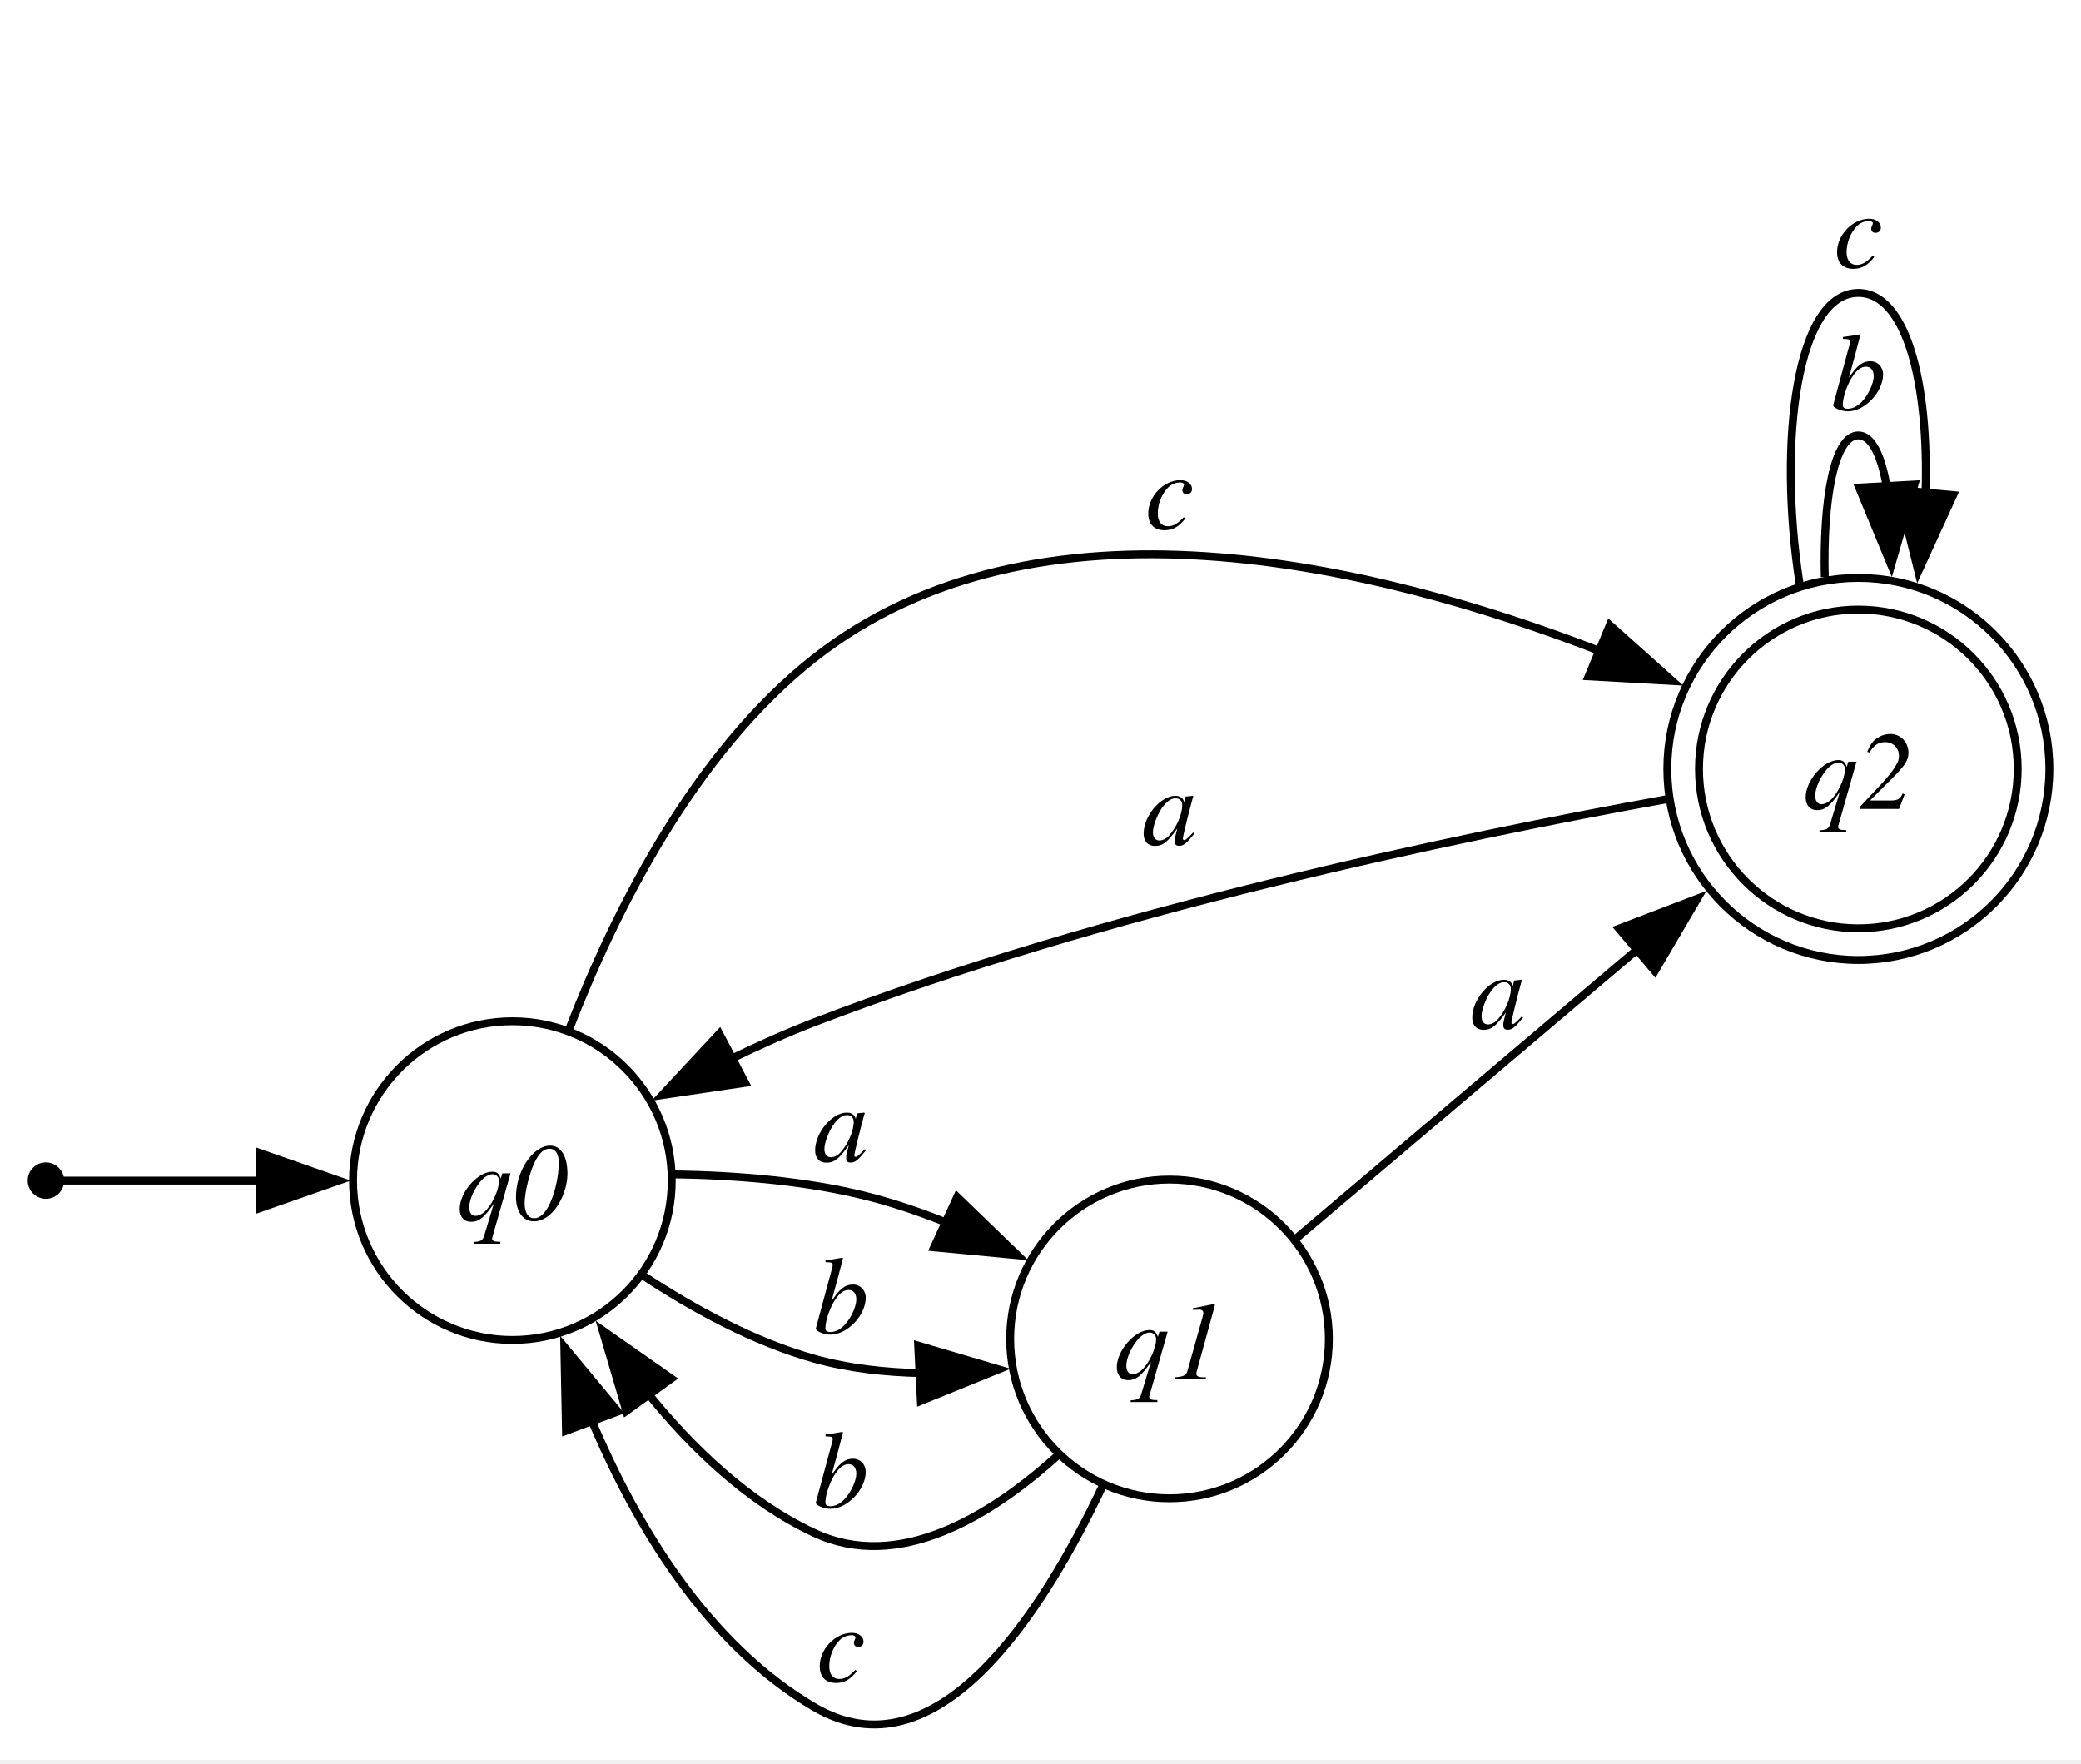
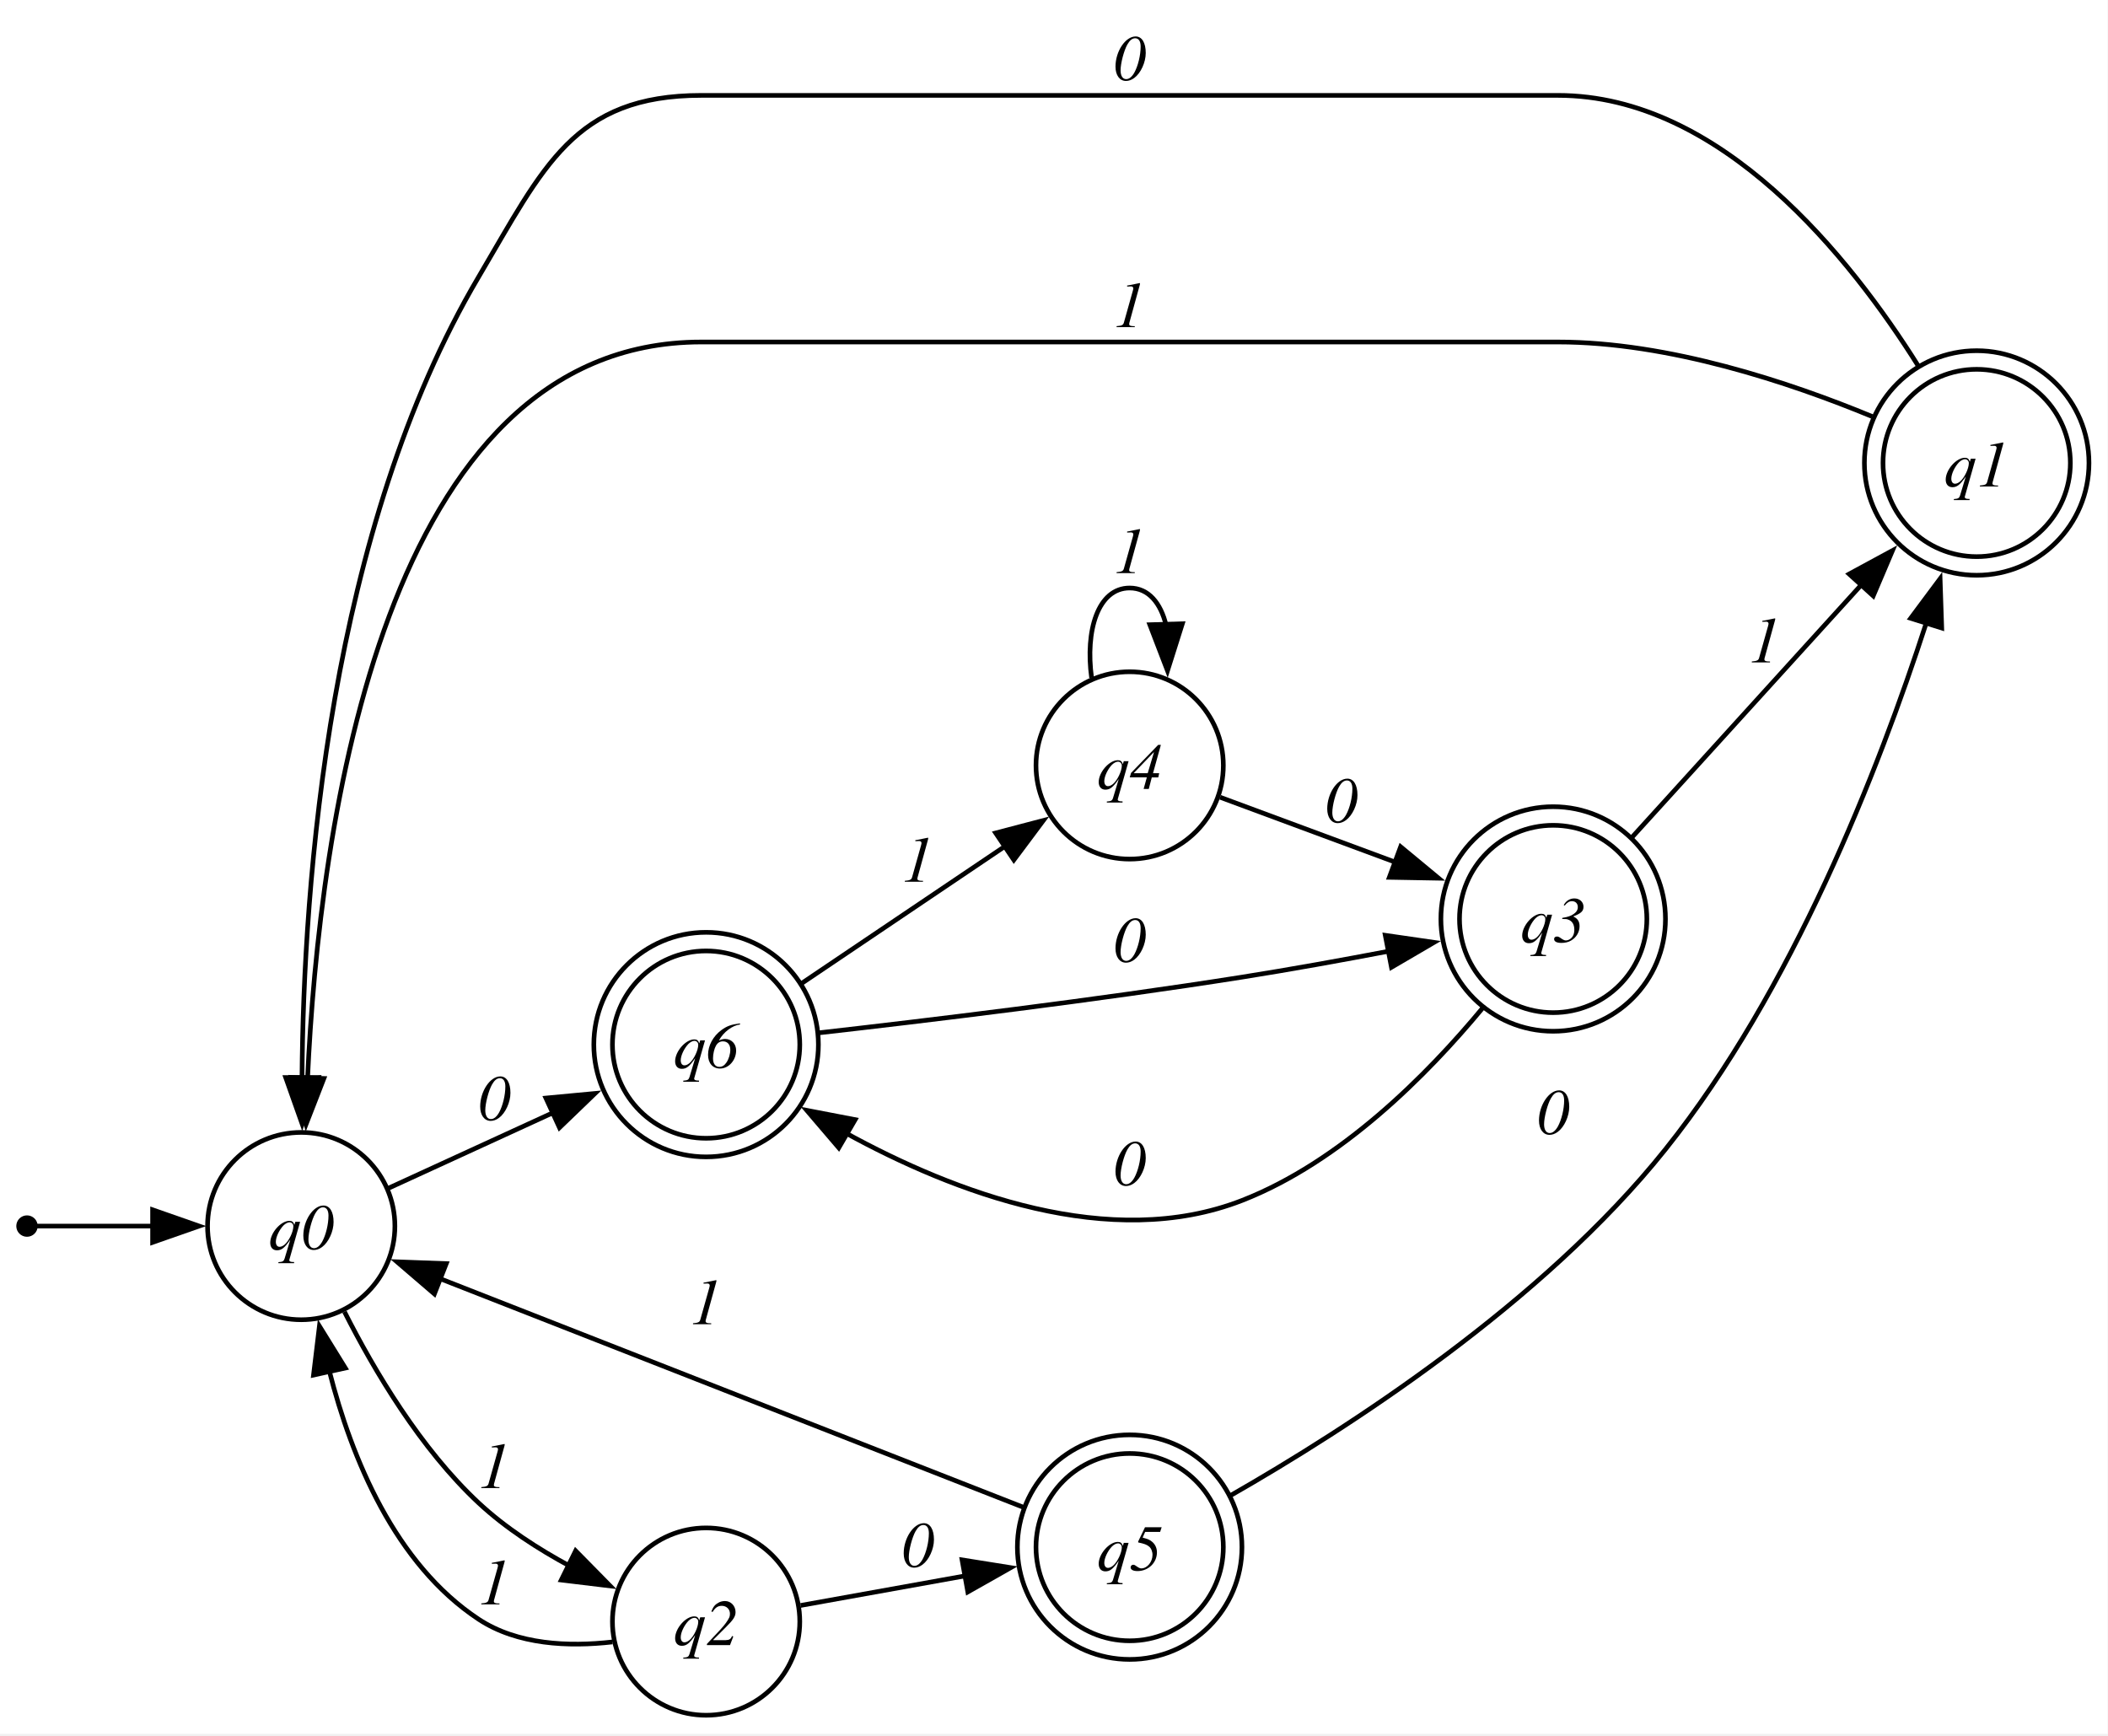
- <svg xmlns="http://www.w3.org/2000/svg" width="216pt" height="183pt" viewBox="0.00 0.00 216.00 183.00">
-   <g id="graph0" class="graph" transform="scale(0.821647 0.821647) rotate(0) translate(4 218.29)">
-     <polygon fill="white" stroke="none" points="-4,4 -4,-218.29 258.89,-218.29 258.89,4 -4,4" />
+ <svg xmlns="http://www.w3.org/2000/svg" width="453pt" height="373pt" viewBox="0.00 0.00 453.00 373.00">
+   <g id="graph0" class="graph" transform="scale(1 1) rotate(0) translate(4 368.63)">
+     <polygon fill="white" stroke="none" points="-4,4 -4,-368.63 448.91,-368.63 448.91,4 -4,4" />
    <g id="node1" class="node">
-       <ellipse fill="black" stroke="black" cx="1.8" cy="-69.16" rx="1.8" ry="1.8" />
+       <ellipse fill="black" stroke="black" cx="1.8" cy="-105.13" rx="1.8" ry="1.8" />
+     </g>
+     <g id="node6" class="node">
+       <ellipse fill="none" stroke="black" cx="60.73" cy="-105.13" rx="20.13" ry="20.13" />
+       <text xml:space="preserve" text-anchor="middle" x="60.73" y="-100.08" font-family="Times,serif" font-style="italic" font-size="14.00">q0</text>
+     </g>
+     <g id="edge1" class="edge">
+       <path fill="none" stroke="black" d="M3.79,-105.13C7.01,-105.13 17.65,-105.13 28.79,-105.13" />
+       <polygon fill="black" stroke="black" points="28.79,-108.63 38.79,-105.13 28.79,-101.63 28.79,-108.63" />
+     </g>
+     <g id="node2" class="node">
+       <ellipse fill="none" stroke="black" cx="420.78" cy="-269.13" rx="20.13" ry="20.13" />
+       <ellipse fill="none" stroke="black" cx="420.78" cy="-269.13" rx="24.13" ry="24.13" />
+       <text xml:space="preserve" text-anchor="middle" x="420.78" y="-264.08" font-family="Times,serif" font-style="italic" font-size="14.00">q1</text>
+     </g>
+     <g id="edge4" class="edge">
+       <path fill="none" stroke="black" d="M408.29,-289.89C393.62,-313.29 365.89,-348.13 330.77,-348.13 146.74,-348.13 146.74,-348.13 146.74,-348.13 119.3,-348.13 112.82,-332.76 98.86,-309.13 66.78,-254.83 61.22,-179.3 60.9,-137.04" />
+       <polygon fill="black" stroke="black" points="64.4,-137.07 60.94,-127.06 57.4,-137.05 64.4,-137.07" />
+       <text xml:space="preserve" text-anchor="middle" x="238.76" y="-351.33" font-family="Times,serif" font-style="italic" font-size="14.00">0</text>
+     </g>
+     <g id="edge5" class="edge">
+       <path fill="none" stroke="black" d="M398.34,-279.11C380.62,-286.44 354.59,-295.13 330.77,-295.13 146.74,-295.13 146.74,-295.13 146.74,-295.13 78.21,-295.13 64.56,-190.85 62.09,-136.8" />
+       <polygon fill="black" stroke="black" points="65.6,-136.85 61.76,-126.98 58.6,-137.09 65.6,-136.85" />
+       <text xml:space="preserve" text-anchor="middle" x="238.76" y="-298.33" font-family="Times,serif" font-style="italic" font-size="14.00">1</text>
    </g>
    <g id="node3" class="node">
-       <ellipse fill="none" stroke="black" cx="60.73" cy="-69.16" rx="20.13" ry="20.13" />
-       <text xml:space="preserve" text-anchor="middle" x="60.73" y="-64.11" font-family="Times,serif" font-style="italic" font-size="14.00">q0</text>
-     </g>
-     <g id="edge1" class="edge">
-       <path fill="none" stroke="black" d="M3.79,-69.16C7.01,-69.16 17.65,-69.16 28.79,-69.16" />
-       <polygon fill="black" stroke="black" points="28.79,-72.66 38.79,-69.16 28.79,-65.66 28.79,-72.66" />
-     </g>
-     <g id="node2" class="node">
-       <ellipse fill="none" stroke="black" cx="230.76" cy="-121.16" rx="20.13" ry="20.13" />
-       <ellipse fill="none" stroke="black" cx="230.76" cy="-121.16" rx="24.13" ry="24.13" />
-       <text xml:space="preserve" text-anchor="middle" x="230.76" y="-116.11" font-family="Times,serif" font-style="italic" font-size="14.00">q2</text>
+       <ellipse fill="none" stroke="black" cx="329.77" cy="-171.13" rx="20.13" ry="20.13" />
+       <ellipse fill="none" stroke="black" cx="329.77" cy="-171.13" rx="24.13" ry="24.13" />
+       <text xml:space="preserve" text-anchor="middle" x="329.77" y="-166.08" font-family="Times,serif" font-style="italic" font-size="14.00">q3</text>
    </g>
    <g id="edge9" class="edge">
-       <path fill="none" stroke="black" d="M226.52,-145.4C226.28,-155.13 227.69,-163.29 230.76,-163.29 232.48,-163.29 233.68,-160.71 234.36,-156.72" />
-       <polygon fill="black" stroke="black" points="237.85,-157.09 234.91,-146.91 230.86,-156.7 237.85,-157.09" />
-       <text xml:space="preserve" text-anchor="middle" x="230.76" y="-166.49" font-family="Times,serif" font-style="italic" font-size="14.00">b</text>
+       <path fill="none" stroke="black" d="M346.68,-188.65C360.39,-203.75 380.38,-225.76 396,-242.95" />
+       <polygon fill="black" stroke="black" points="393.37,-245.26 402.69,-250.31 398.55,-240.56 393.37,-245.26" />
+       <text xml:space="preserve" text-anchor="middle" x="375.27" y="-226.27" font-family="Times,serif" font-style="italic" font-size="14.00">1</text>
+     </g>
+     <g id="node5" class="node">
+       <ellipse fill="none" stroke="black" cx="147.74" cy="-144.13" rx="20.13" ry="20.13" />
+       <ellipse fill="none" stroke="black" cx="147.74" cy="-144.13" rx="24.13" ry="24.13" />
+       <text xml:space="preserve" text-anchor="middle" x="147.74" y="-139.08" font-family="Times,serif" font-style="italic" font-size="14.00">q6</text>
+     </g>
+     <g id="edge8" class="edge">
+       <path fill="none" stroke="black" d="M314.68,-152.07C302.72,-137.63 284.16,-118.92 262.89,-110.63 234.56,-99.6 201.06,-112.33 177.71,-125.15" />
+       <polygon fill="black" stroke="black" points="176.25,-121.95 169.37,-130 179.77,-128 176.25,-121.95" />
+       <text xml:space="preserve" text-anchor="middle" x="238.76" y="-113.83" font-family="Times,serif" font-style="italic" font-size="14.00">0</text>
+     </g>
+     <g id="node4" class="node">
+       <ellipse fill="none" stroke="black" cx="238.76" cy="-36.13" rx="20.13" ry="20.13" />
+       <ellipse fill="none" stroke="black" cx="238.76" cy="-36.13" rx="24.13" ry="24.13" />
+       <text xml:space="preserve" text-anchor="middle" x="238.76" y="-31.08" font-family="Times,serif" font-style="italic" font-size="14.00">q5</text>
+     </g>
+     <g id="edge12" class="edge">
+       <path fill="none" stroke="black" d="M260.41,-47.21C285.42,-61.51 327.48,-88.55 353.9,-121.63 381.18,-155.79 399.66,-203.03 409.95,-234.76" />
+       <polygon fill="black" stroke="black" points="406.59,-235.75 412.92,-244.25 413.27,-233.66 406.59,-235.75" />
+       <text xml:space="preserve" text-anchor="middle" x="329.77" y="-124.83" font-family="Times,serif" font-style="italic" font-size="14.00">0</text>
+     </g>
+     <g id="edge13" class="edge">
+       <path fill="none" stroke="black" d="M215.85,-44.72C184.16,-57.14 125.51,-80.13 90.41,-93.89" />
+       <polygon fill="black" stroke="black" points="89.35,-90.55 81.31,-97.45 91.9,-97.06 89.35,-90.55" />
+       <text xml:space="preserve" text-anchor="middle" x="147.74" y="-84.04" font-family="Times,serif" font-style="italic" font-size="14.00">1</text>
+     </g>
+     <g id="edge14" class="edge">
+       <path fill="none" stroke="black" d="M171.98,-146.66C195.08,-149.28 231.52,-153.67 262.89,-158.63 273.25,-160.27 284.47,-162.3 294.68,-164.25" />
+       <polygon fill="black" stroke="black" points="293.69,-167.62 304.17,-166.1 295.02,-160.75 293.69,-167.62" />
+       <text xml:space="preserve" text-anchor="middle" x="238.76" y="-161.83" font-family="Times,serif" font-style="italic" font-size="14.00">0</text>
+     </g>
+     <g id="node8" class="node">
+       <ellipse fill="none" stroke="black" cx="238.76" cy="-204.13" rx="20.13" ry="20.13" />
+       <text xml:space="preserve" text-anchor="middle" x="238.76" y="-199.08" font-family="Times,serif" font-style="italic" font-size="14.00">q4</text>
+     </g>
+     <g id="edge15" class="edge">
+       <path fill="none" stroke="black" d="M168.06,-157.15C181.02,-165.89 198.23,-177.49 212.31,-186.98" />
+       <polygon fill="black" stroke="black" points="209.96,-189.61 220.21,-192.3 213.87,-183.81 209.96,-189.61" />
+       <text xml:space="preserve" text-anchor="middle" x="193.25" y="-179.13" font-family="Times,serif" font-style="italic" font-size="14.00">1</text>
+     </g>
+     <g id="edge2" class="edge">
+       <path fill="none" stroke="black" d="M79.35,-113.21C89.65,-117.94 102.97,-124.05 115.05,-129.59" />
+       <polygon fill="black" stroke="black" points="113.31,-132.64 123.86,-133.63 116.23,-126.28 113.31,-132.64" />
+       <text xml:space="preserve" text-anchor="middle" x="102.24" y="-127.83" font-family="Times,serif" font-style="italic" font-size="14.00">0</text>
+     </g>
+     <g id="node7" class="node">
+       <ellipse fill="none" stroke="black" cx="147.74" cy="-20.13" rx="20.13" ry="20.13" />
+       <text xml:space="preserve" text-anchor="middle" x="147.74" y="-15.08" font-family="Times,serif" font-style="italic" font-size="14.00">q2</text>
+     </g>
+     <g id="edge3" class="edge">
+       <path fill="none" stroke="black" d="M70.02,-86.72C76.47,-73.97 86.4,-57.26 98.86,-45.63 104.6,-40.28 111.67,-35.71 118.6,-31.98" />
+       <polygon fill="black" stroke="black" points="119.7,-35.34 127.13,-27.79 116.61,-29.06 119.7,-35.34" />
+       <text xml:space="preserve" text-anchor="middle" x="102.24" y="-48.83" font-family="Times,serif" font-style="italic" font-size="14.00">1</text>
+     </g>
+     <g id="edge6" class="edge">
+       <path fill="none" stroke="black" d="M168.06,-23.6C178.44,-25.47 191.55,-27.83 203.6,-29.99" />
+       <polygon fill="black" stroke="black" points="202.74,-33.39 213.2,-31.72 203.98,-26.5 202.74,-33.39" />
+       <text xml:space="preserve" text-anchor="middle" x="193.25" y="-31.81" font-family="Times,serif" font-style="italic" font-size="14.00">0</text>
+     </g>
+     <g id="edge7" class="edge">
+       <path fill="none" stroke="black" d="M127.61,-15.75C118.23,-14.68 107.19,-15.13 98.86,-20.63 80.92,-32.48 71.59,-55.11 66.77,-73.98" />
+       <polygon fill="black" stroke="black" points="63.37,-73.11 64.64,-83.63 70.21,-74.62 63.37,-73.11" />
+       <text xml:space="preserve" text-anchor="middle" x="102.24" y="-23.83" font-family="Times,serif" font-style="italic" font-size="14.00">1</text>
    </g>
    <g id="edge10" class="edge">
-       <path fill="none" stroke="black" d="M223.33,-144.61C220.55,-162.77 223.02,-181.29 230.76,-181.29 236.86,-181.29 239.69,-169.76 239.24,-155.97" />
-       <polygon fill="black" stroke="black" points="242.74,-155.75 238.33,-146.12 235.77,-156.4 242.74,-155.75" />
-       <text xml:space="preserve" text-anchor="middle" x="230.76" y="-184.49" font-family="Times,serif" font-style="italic" font-size="14.00">c</text>
+       <path fill="none" stroke="black" d="M258.2,-197.29C269.07,-193.26 283.14,-188.05 295.86,-183.33" />
+       <polygon fill="black" stroke="black" points="296.99,-186.65 305.15,-179.89 294.56,-180.08 296.99,-186.65" />
+       <text xml:space="preserve" text-anchor="middle" x="284.26" y="-191.82" font-family="Times,serif" font-style="italic" font-size="14.00">0</text>
    </g>
-     <g id="edge8" class="edge">
-       <path fill="none" stroke="black" d="M206.52,-117.33C179.92,-112.52 135.33,-103.17 98.86,-89.16 95.38,-87.82 91.81,-86.22 88.32,-84.52" />
-       <polygon fill="black" stroke="black" points="90.13,-81.51 79.65,-79.96 86.87,-87.71 90.13,-81.51" />
-       <text xml:space="preserve" text-anchor="middle" x="143.74" y="-111.59" font-family="Times,serif" font-style="italic" font-size="14.00">a</text>
-     </g>
-     <g id="edge4" class="edge">
-       <path fill="none" stroke="black" d="M67.93,-88.36C73.69,-103.21 83.68,-123.2 98.86,-135.16 126.89,-157.22 169.39,-147.18 198.3,-135.98" />
-       <polygon fill="black" stroke="black" points="199.36,-139.33 207.26,-132.27 196.68,-132.86 199.36,-139.33" />
-       <text xml:space="preserve" text-anchor="middle" x="143.74" y="-151.47" font-family="Times,serif" font-style="italic" font-size="14.00">c</text>
-     </g>
-     <g id="node4" class="node">
-       <ellipse fill="none" stroke="black" cx="143.74" cy="-49.16" rx="20.13" ry="20.13" />
-       <text xml:space="preserve" text-anchor="middle" x="143.74" y="-44.11" font-family="Times,serif" font-style="italic" font-size="14.00">q1</text>
-     </g>
-     <g id="edge2" class="edge">
-       <path fill="none" stroke="black" d="M81.2,-69.95C88.91,-69.83 97.78,-69.15 105.61,-67.16 108.98,-66.3 112.4,-65.13 115.73,-63.79" />
-       <polygon fill="black" stroke="black" points="116.92,-67.09 124.54,-59.73 114,-60.73 116.92,-67.09" />
-       <text xml:space="preserve" text-anchor="middle" x="102.24" y="-71.58" font-family="Times,serif" font-style="italic" font-size="14.00">a</text>
-     </g>
-     <g id="edge3" class="edge">
-       <path fill="none" stroke="black" d="M77.11,-57.25C83.48,-53.03 91.17,-48.81 98.86,-46.66 103.2,-45.44 107.88,-44.93 112.5,-44.84" />
-       <polygon fill="black" stroke="black" points="111.99,-48.32 122.15,-45.32 112.33,-41.33 111.99,-48.32" />
-       <text xml:space="preserve" text-anchor="middle" x="102.24" y="-49.86" font-family="Times,serif" font-style="italic" font-size="14.00">b</text>
-     </g>
-     <g id="edge5" class="edge">
-       <path fill="none" stroke="black" d="M159.55,-61.7C171.53,-71.84 188.7,-86.39 203.06,-98.55" />
-       <polygon fill="black" stroke="black" points="200.52,-100.99 210.42,-104.78 205.05,-95.64 200.52,-100.99" />
-       <text xml:space="preserve" text-anchor="middle" x="185.25" y="-88.36" font-family="Times,serif" font-style="italic" font-size="14.00">a</text>
-     </g>
-     <g id="edge6" class="edge">
-       <path fill="none" stroke="black" d="M129.56,-34.39C120.98,-26.65 109.45,-19.7 98.86,-24.66 90.53,-28.56 83.42,-35.34 77.71,-42.46" />
-       <polygon fill="black" stroke="black" points="75.12,-40.06 72.13,-50.23 80.81,-44.15 75.12,-40.06" />
-       <text xml:space="preserve" text-anchor="middle" x="102.24" y="-27.86" font-family="Times,serif" font-style="italic" font-size="14.00">b</text>
-     </g>
-     <g id="edge7" class="edge">
-       <path fill="none" stroke="black" d="M135.32,-30.65C127.49,-14.08 114.18,6.33 98.86,-2.66 85.36,-10.58 76.41,-25.39 70.68,-39.03" />
-       <polygon fill="black" stroke="black" points="67.5,-37.55 67.29,-48.14 74.06,-39.99 67.5,-37.55" />
-       <text xml:space="preserve" text-anchor="middle" x="102.24" y="-5.86" font-family="Times,serif" font-style="italic" font-size="14.00">c</text>
+     <g id="edge11" class="edge">
+       <path fill="none" stroke="black" d="M230.58,-222.97C229.19,-233.06 231.91,-242.26 238.76,-242.26 242.82,-242.26 245.43,-239.02 246.59,-234.27" />
+       <polygon fill="black" stroke="black" points="250.08,-234.58 246.89,-224.48 243.09,-234.37 250.08,-234.58" />
+       <text xml:space="preserve" text-anchor="middle" x="238.76" y="-245.46" font-family="Times,serif" font-style="italic" font-size="14.00">1</text>
    </g>
  </g>
</svg>
